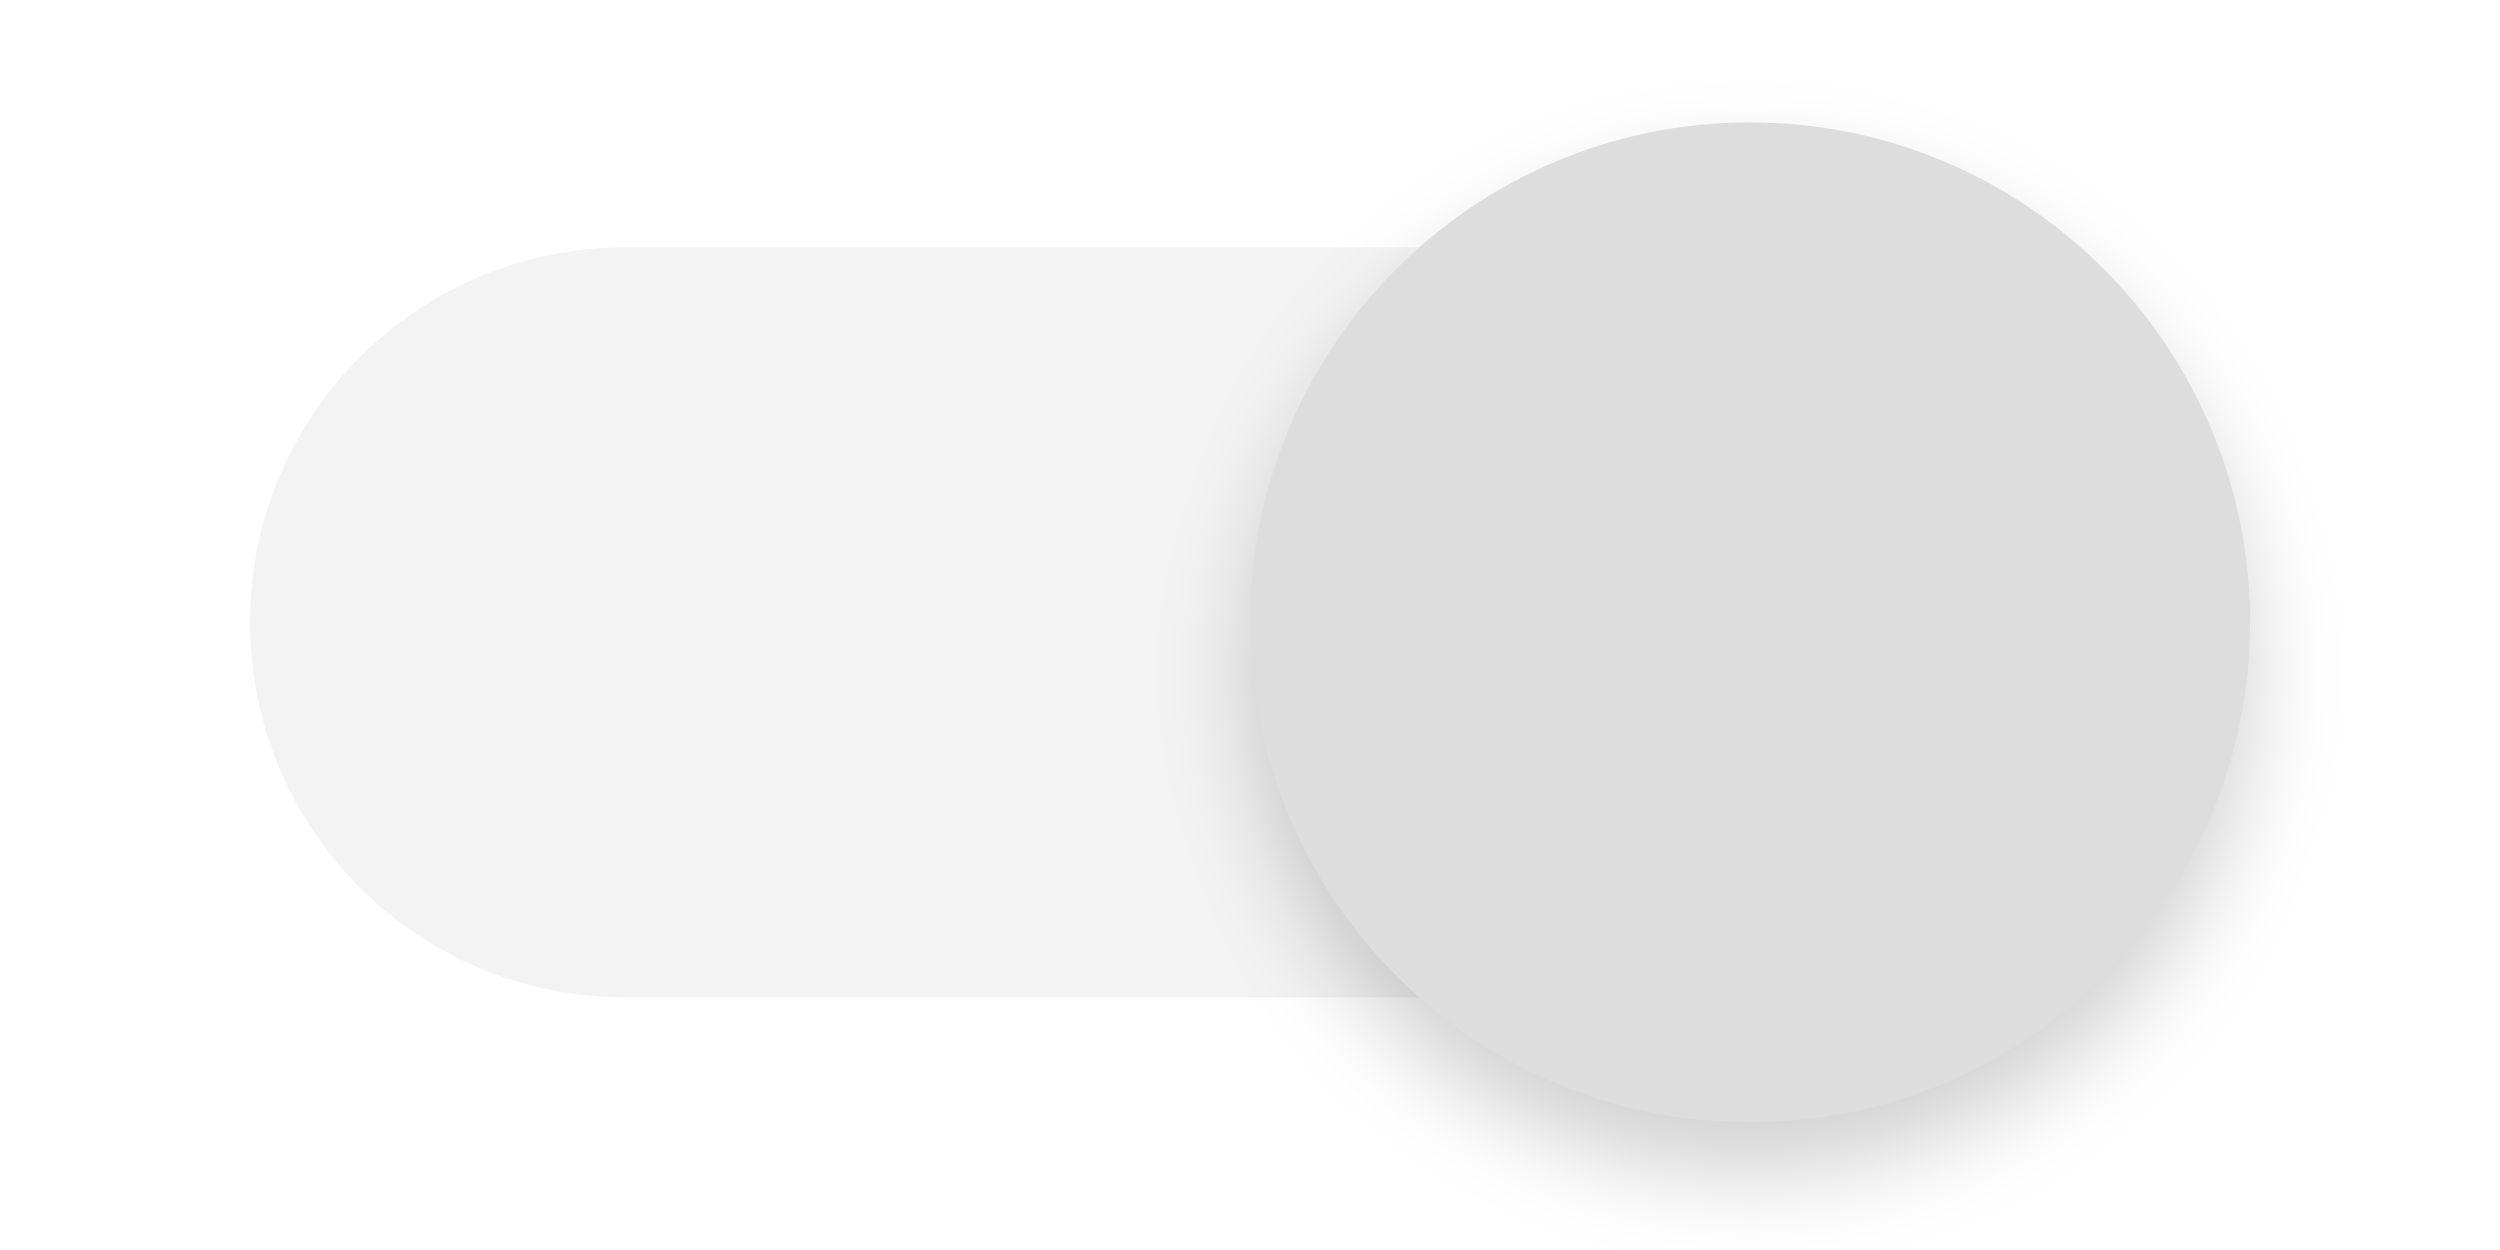
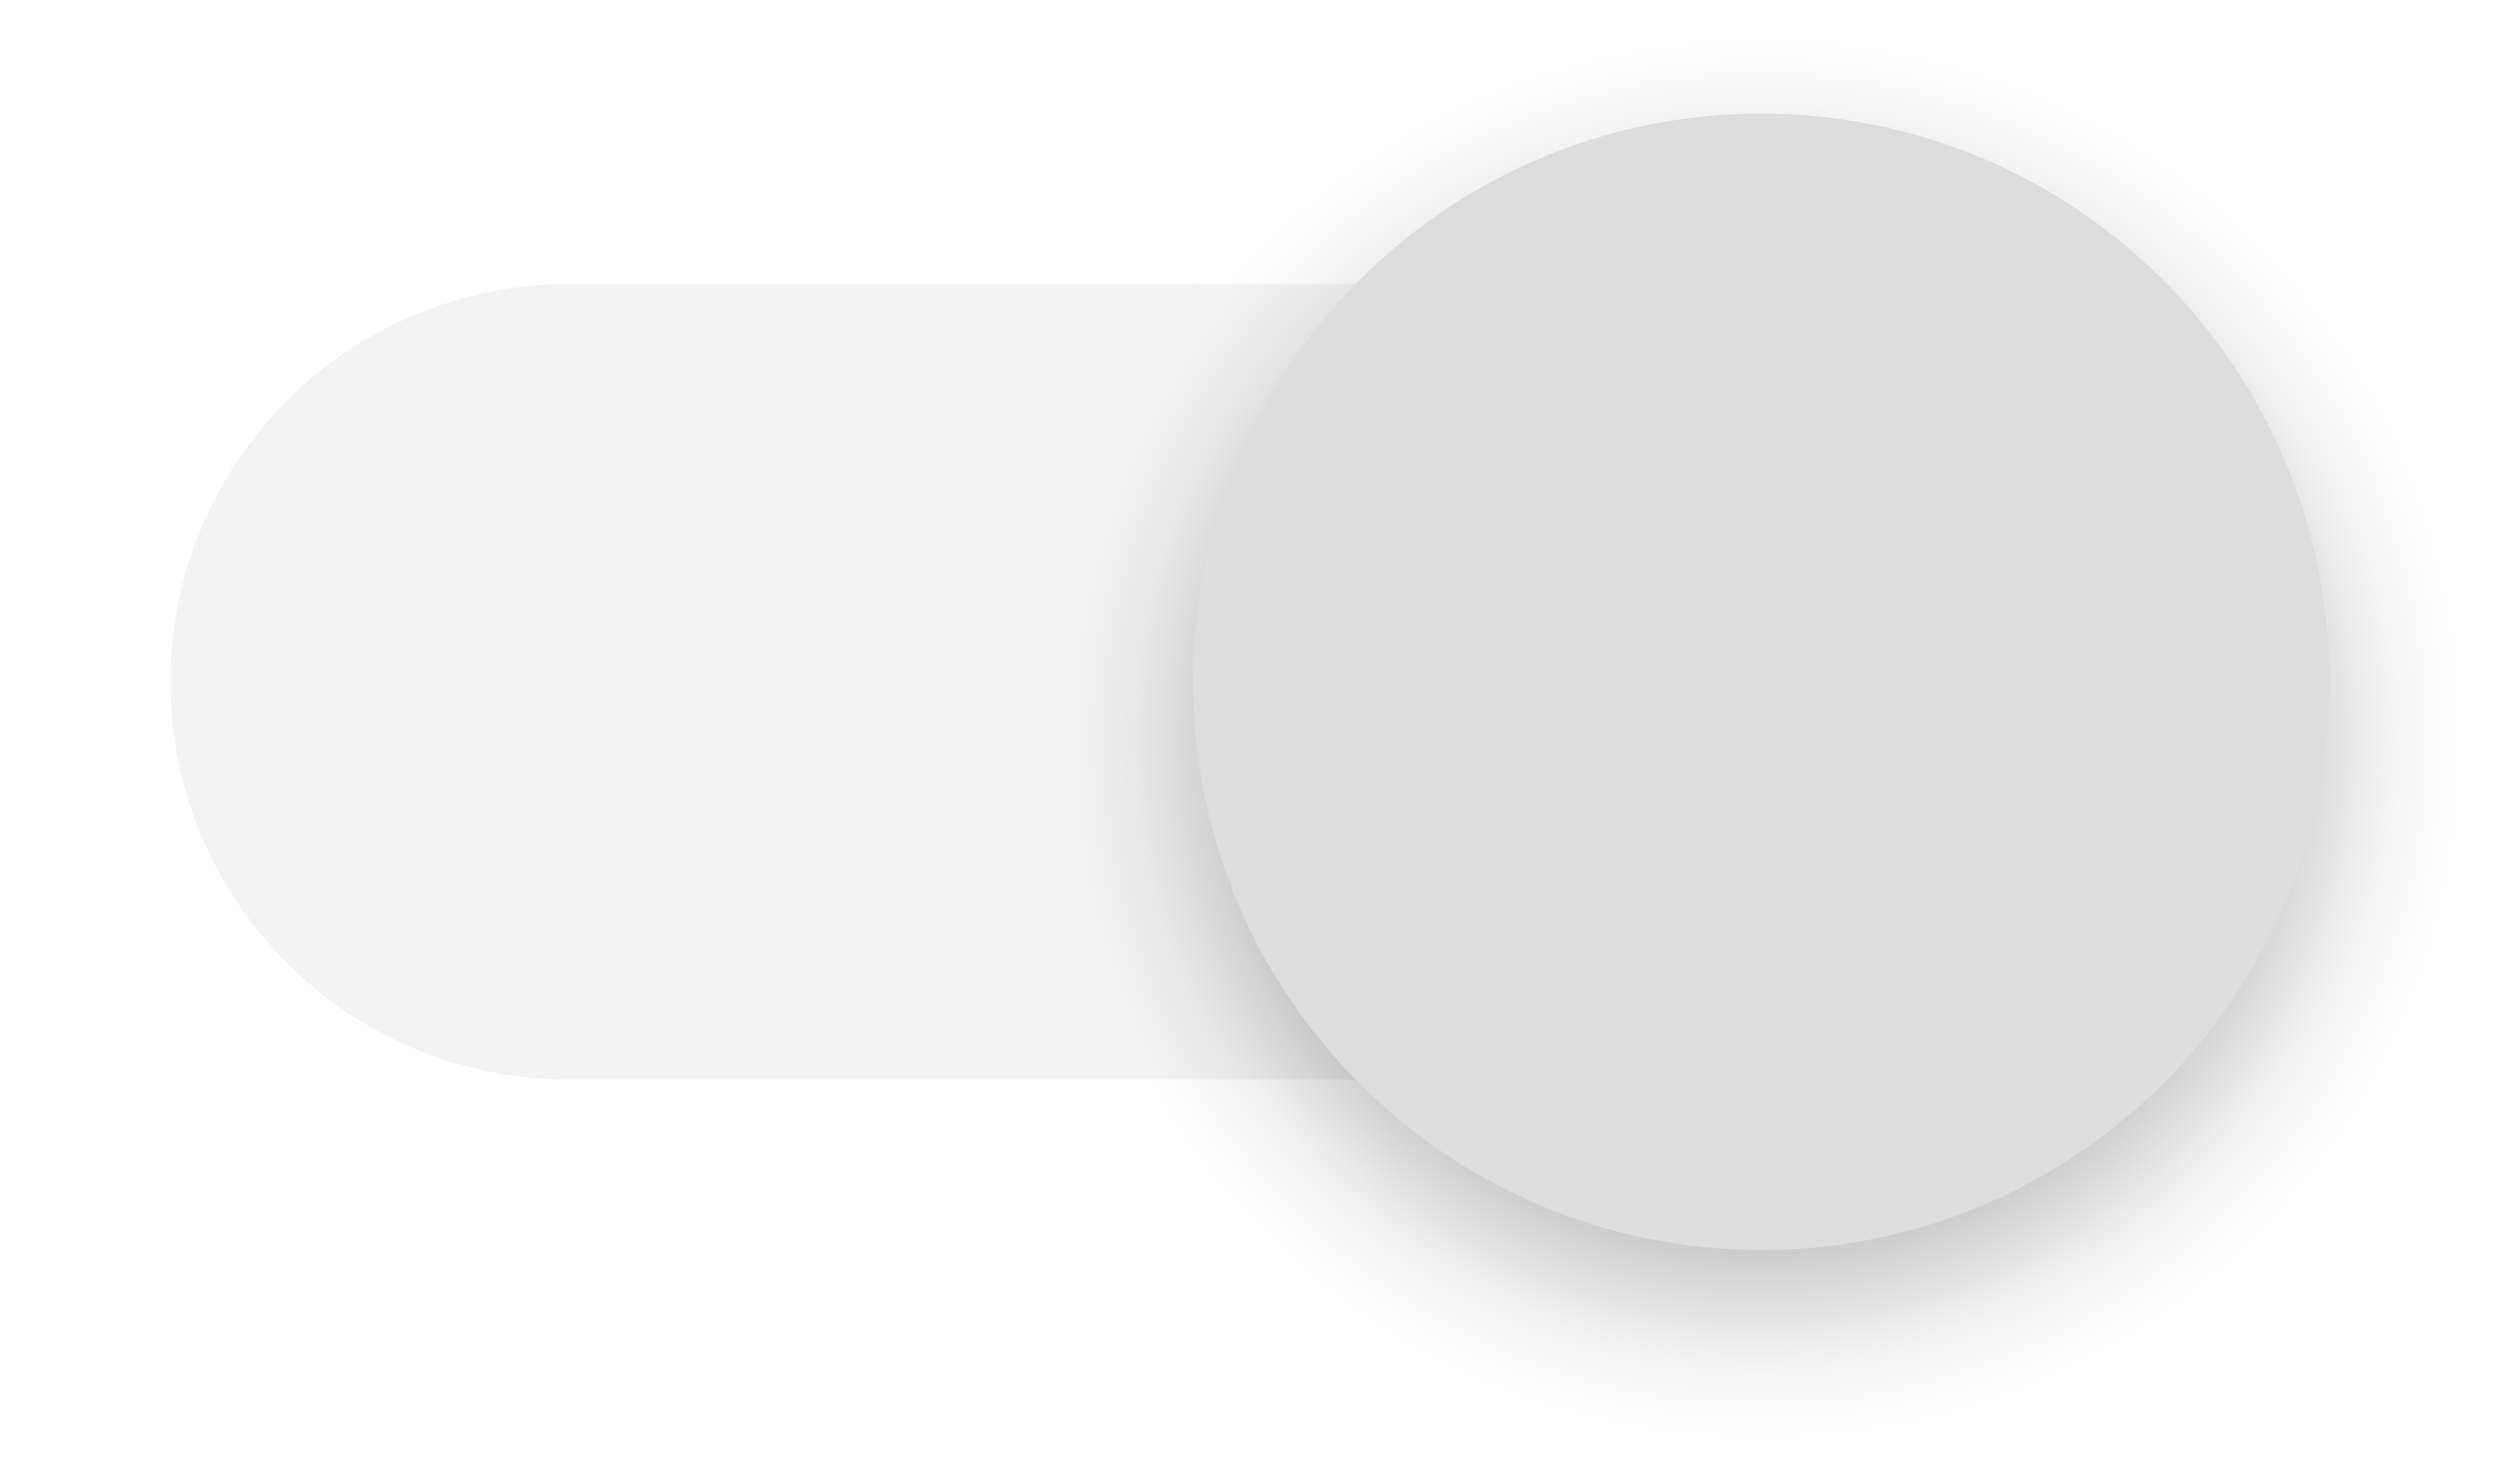
- <svg xmlns="http://www.w3.org/2000/svg" width="40" height="20" version="1.1" viewBox="0 0 40 20">
-   <defs>
-     <filter id="a" x="-.108" y="-.108" width="1.216" height="1.216" color-interpolation-filters="sRGB">
-       <feGaussianBlur stdDeviation="0.9" />
+ <svg xmlns="http://www.w3.org/2000/svg" width="44" height="26" version="1.1" viewBox="0 0 44 26" id="svg176">
+   <defs id="defs159">
+     <filter style="color-interpolation-filters:sRGB" id="filter932" x="-0.147" y="-0.147" width="1.294" height="1.294">
+       <feGaussianBlur stdDeviation="1.225" id="feGaussianBlur934" />
    </filter>
  </defs>
-   <g transform="translate(0 -1032.4)">
-     <g id="toggle-on" transform="matrix(.8 0 0 .8 0 604.47)">
-       <g id="toggle-on-trough" transform="translate(0 -10)">
-         <rect x="5" y="549.86" width="40" height="15" rx="7.5" ry="7.5" fill="#DDDDDD" opacity=".35" />
-         <rect y="542.36" width="50" height="35" fill-opacity="0" />
-       </g>
-       <g id="toggle-on-slider" transform="translate(0 70)">
-         <circle cx="35" cy="478.36" r="10" fill-opacity=".18" filter="url(#a)" />
-         <circle cx="35" cy="477.36" r="10" fill="#DDDDDD" />
-         <rect y="462.36" width="50" height="35" fill-opacity="0" />
-       </g>
-     </g>
-   </g>
+   <rect x="3" y="5" width="32" height="14" rx="7" ry="7" id="rect7" style="opacity:0.35;fill:#DDDDDD" />
+   <circle cx="31" cy="13" r="10" fill="#616161" id="circle376" style="opacity:0.25;fill:#000000;fill-opacity:1;stroke-width:1;filter:url(#filter932)" />
+   <circle cx="31" cy="12" r="10" id="circle14" style="fill:#DDDDDD;fill-opacity:1;stroke-width:1" />
</svg>
